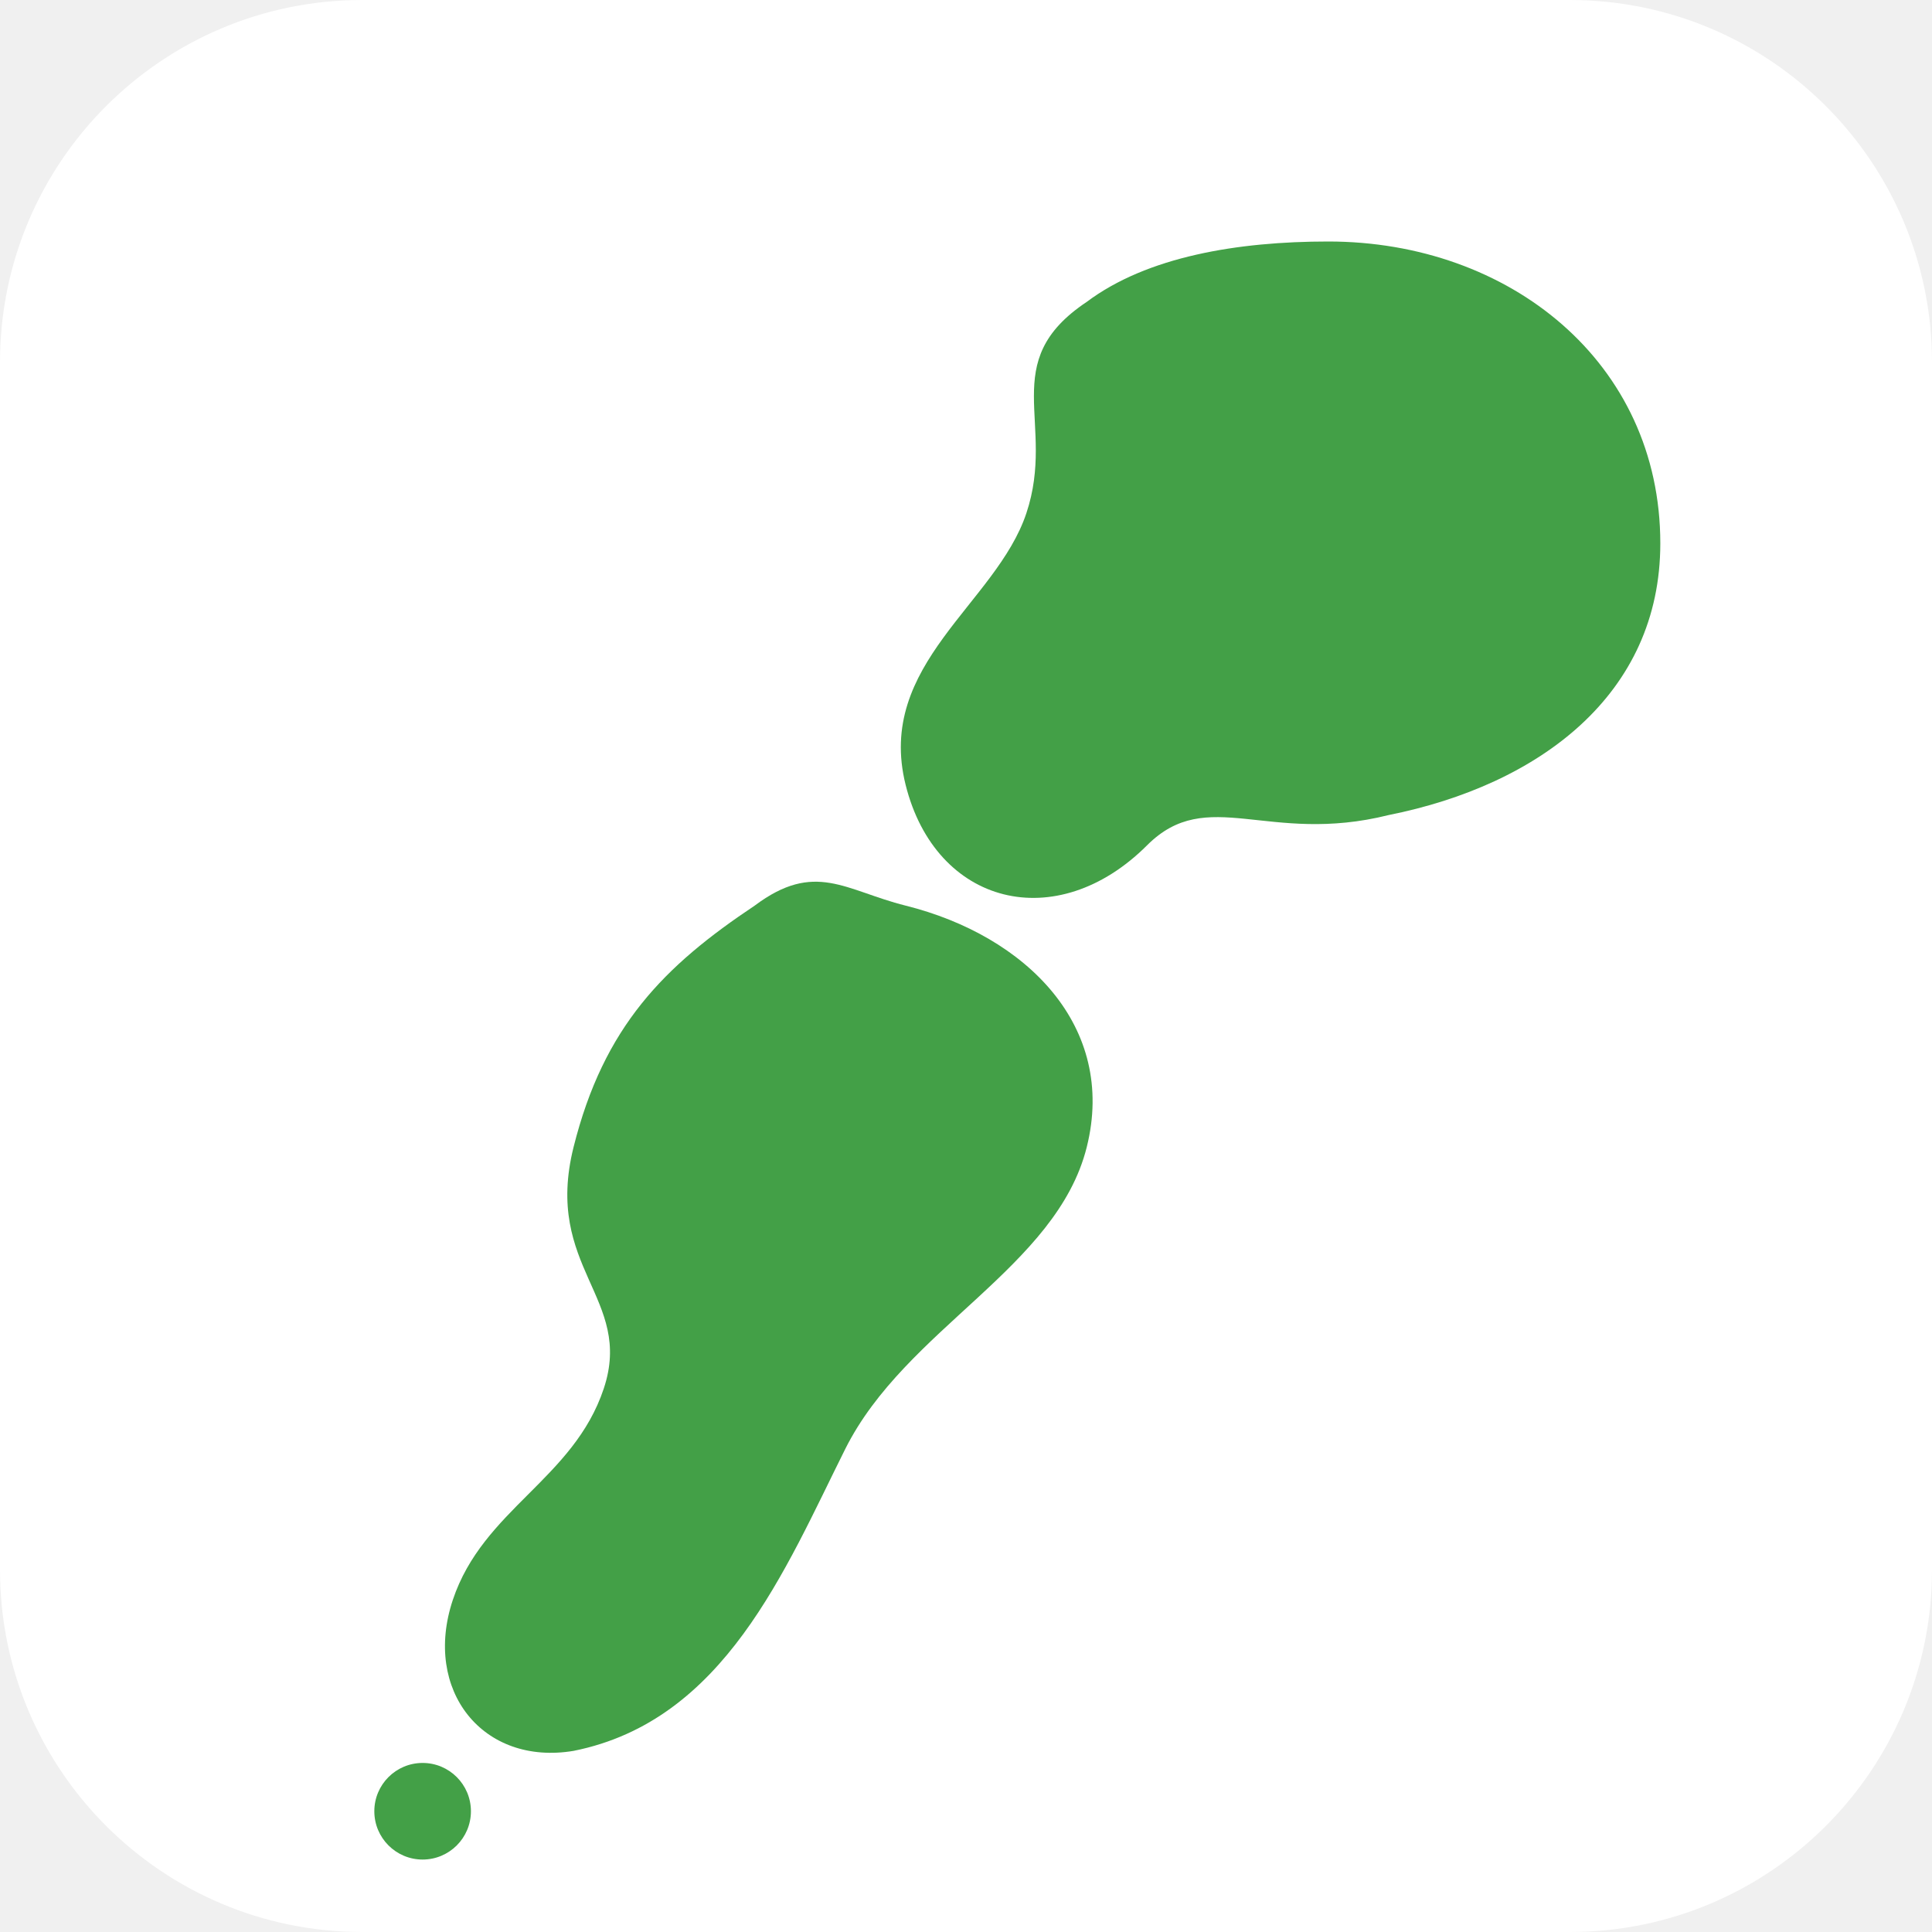
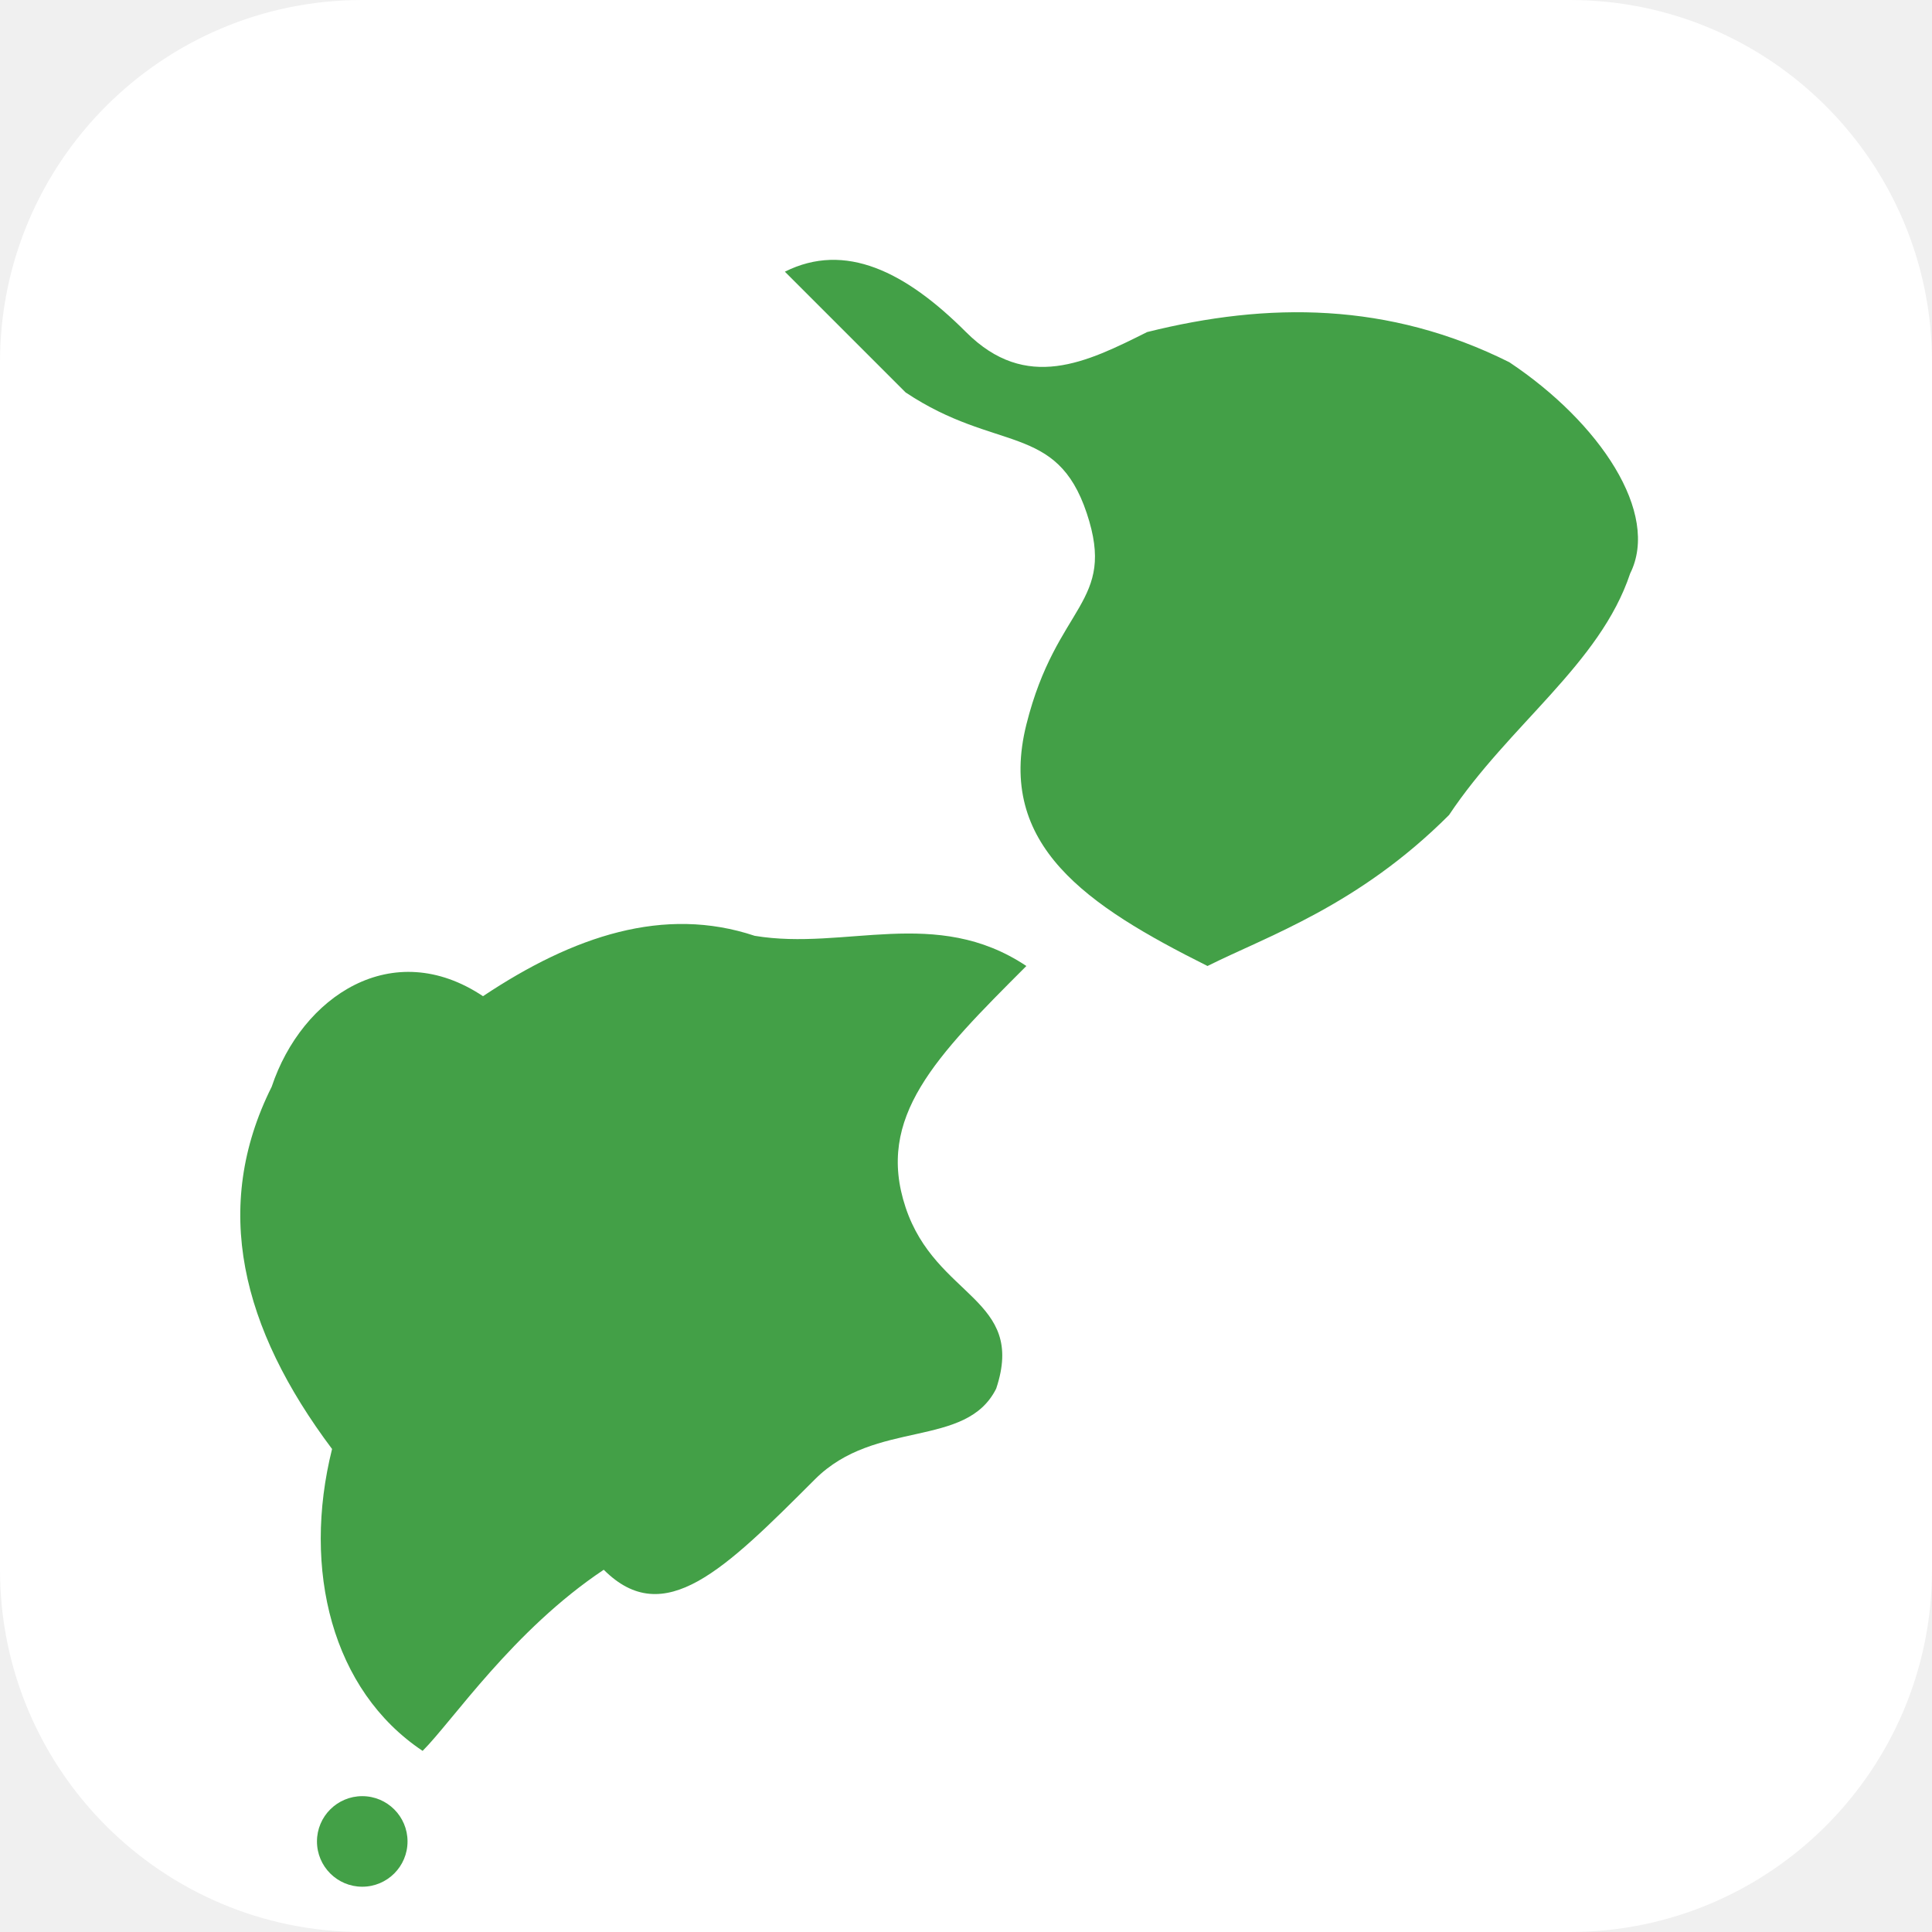
<svg xmlns="http://www.w3.org/2000/svg" viewBox="0 0 64 64">
  <rect width="64" height="64" rx="12" fill="#ffffff" />
-   <path d="M 44 8            C 50 8 55 12 55 18            C 55 23 51 26 46 27            C 42 28 40 26 38 28            C 35 31 31 30 30 26            C 29 22 33 20 34 17            C 35 14 33 12 36 10            C 38 8.5 41 8 44 8 Z" fill="#43a047" />
-   <path d="M 30 30            C 34 31 37 34 36 38            C 35 42 30 44 28 48            C 26 52 24 57 19 58            C 16 58.5 14 56 15 53            C 16 50 19 49 20 46            C 21 43 18 42 19 38            C 20 34 22 32 25 30            C 27 28.5 28 29.5 30 30 Z" fill="#43a047" />
-   <circle cx="14" cy="60" r="1.6" fill="#43a047" />
+   <path d="M 40 32            C 36 30 33 28 34 24            C 35 20 37 20 36 17            C 35 14 33 15 30 13            L 26 9            C 28 8 30 9 32 11            C 34 13 36 12 38 11            C 42 10 46 10 50 12            C 53 14 55 17 54 19            C 53 22 50 24 48 27            C 45 30 42 31 40 32 Z" fill="#43a047" />
+   <path d="M 34 32            C 31 35 29 37 30 40            C 31 43 34 43 33 46            C 32 48 29 47 27 49            C 24 52 22 54 20 52            C 17 54 15 57 14 58            C 11 56 10 52 11 48            C 8 44 7 40 9 36            C 10 33 13 31 16 33            C 19 31 22 30 25 31            C 28 31.5 31 30 34 32 Z" fill="#43a047" />
+   <circle cx="12" cy="61" r="1.5" fill="#43a047" />
</svg>
